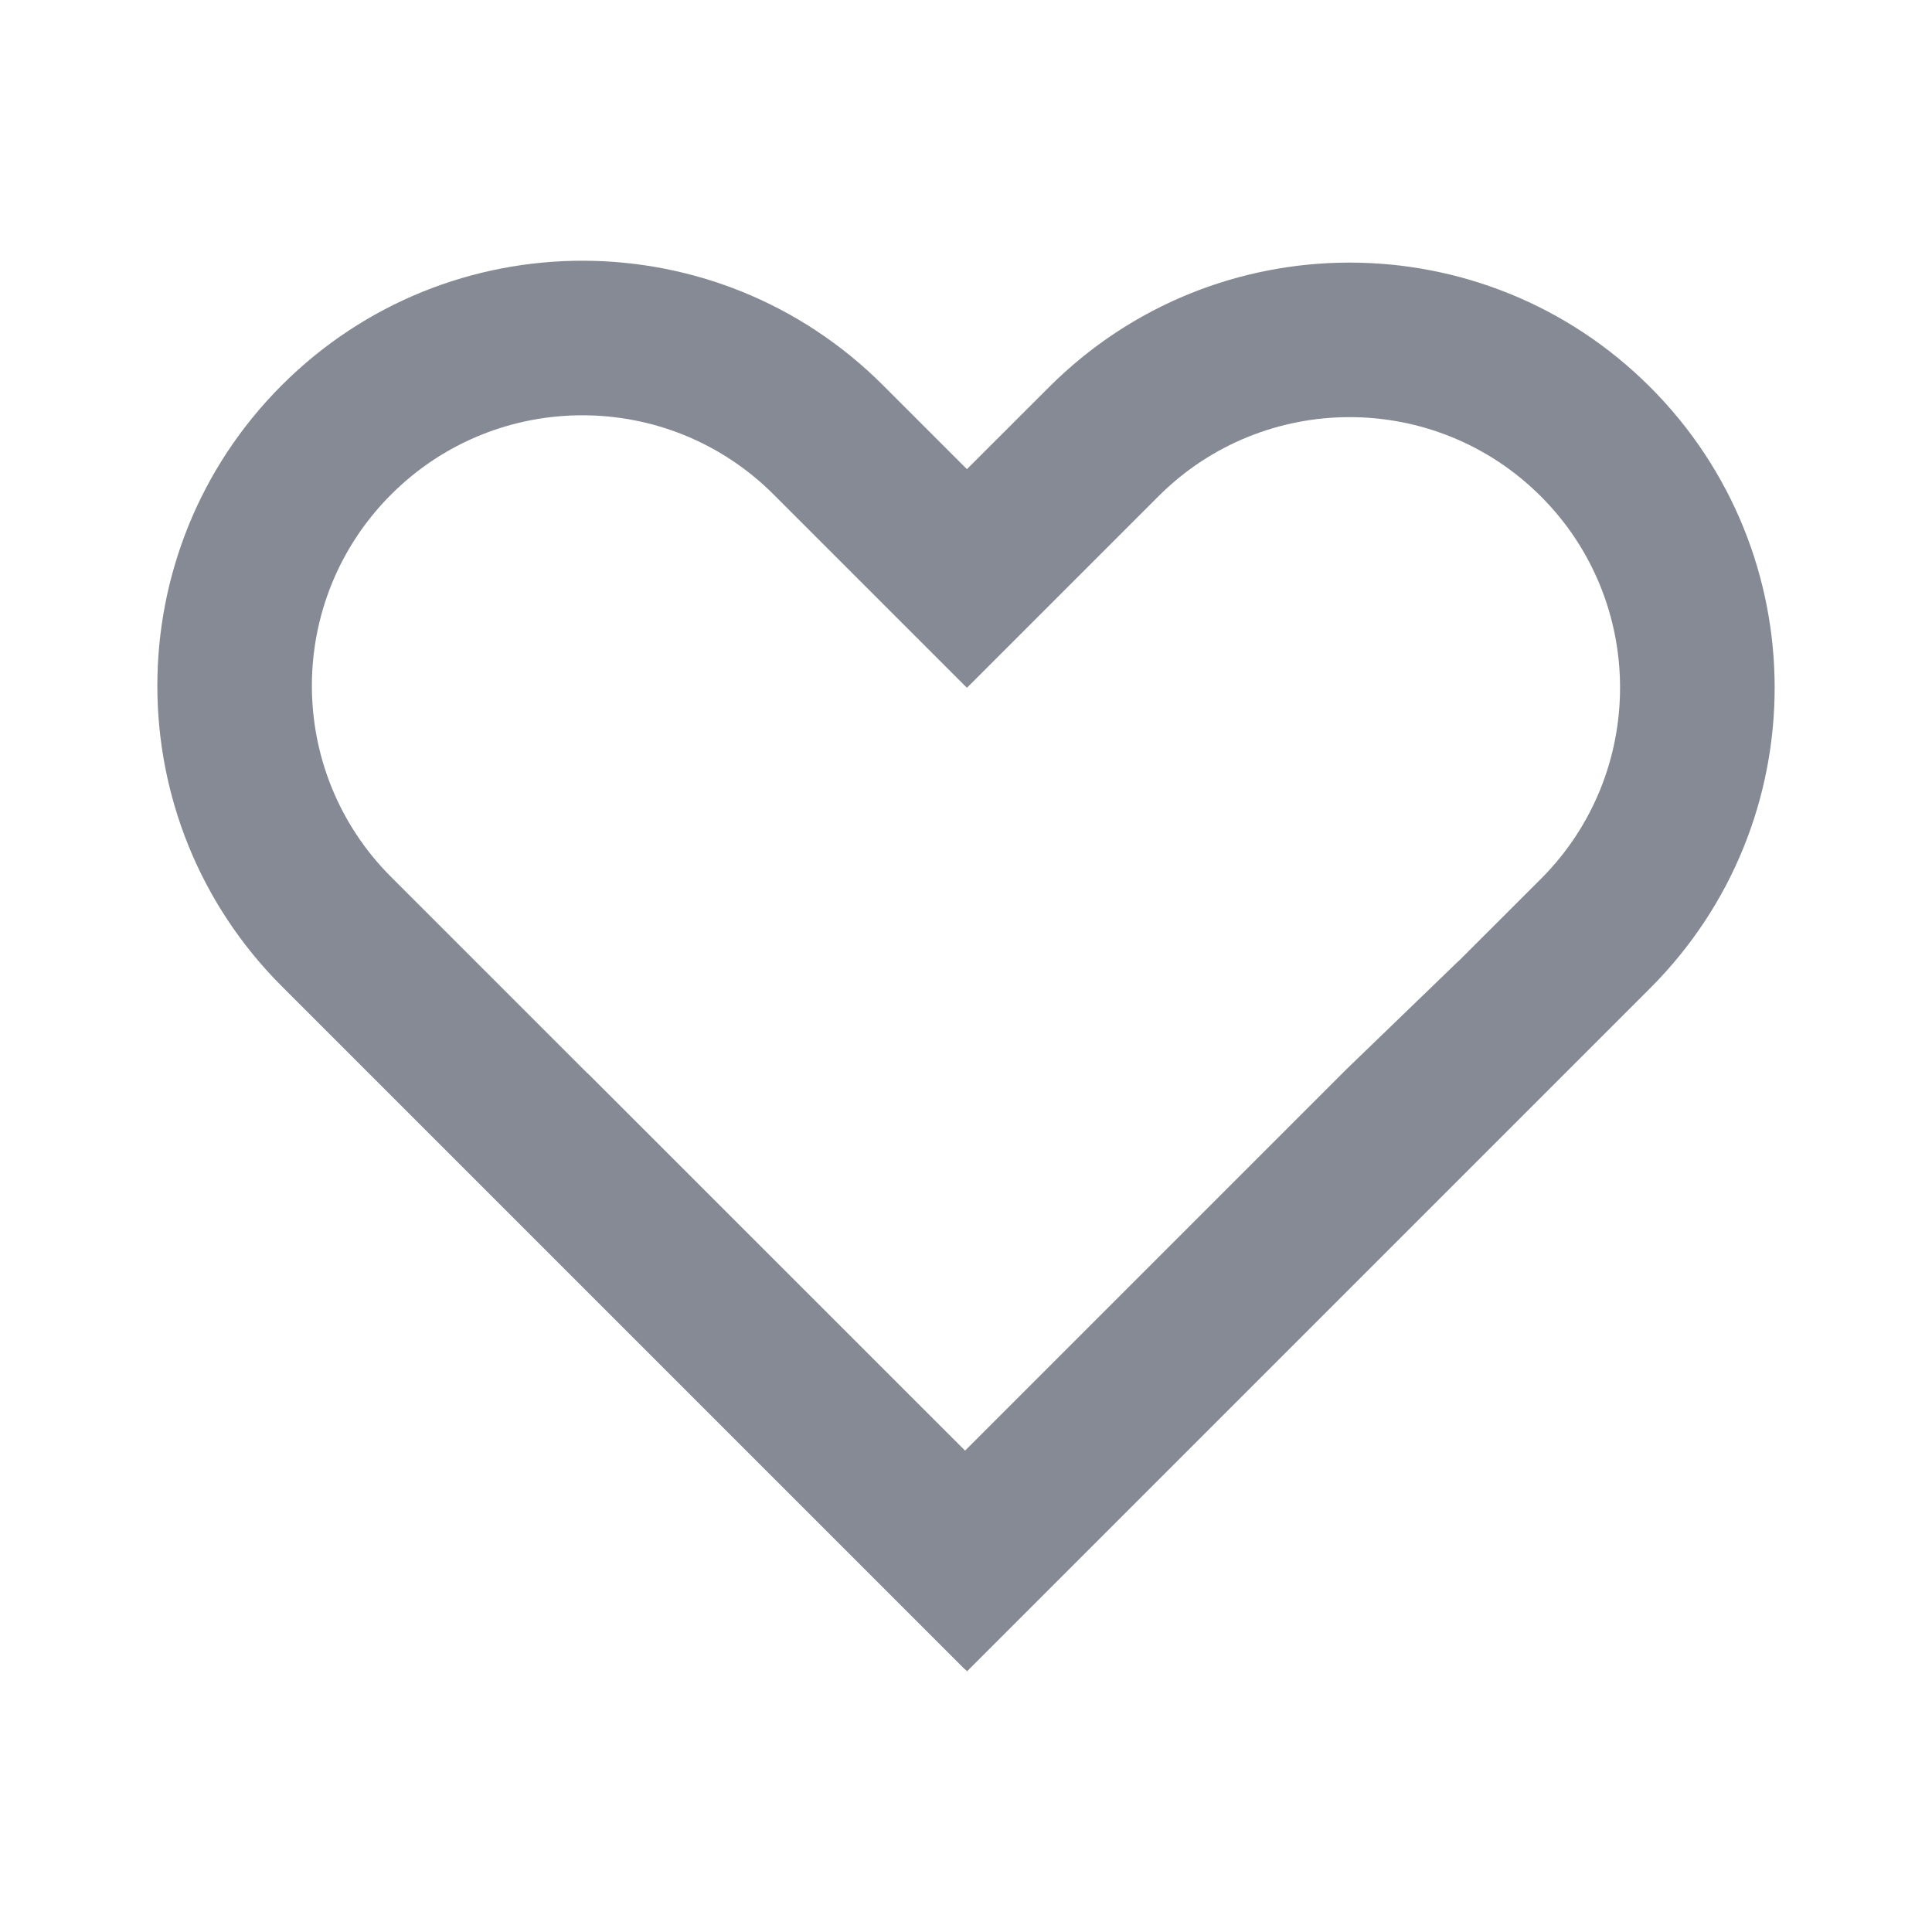
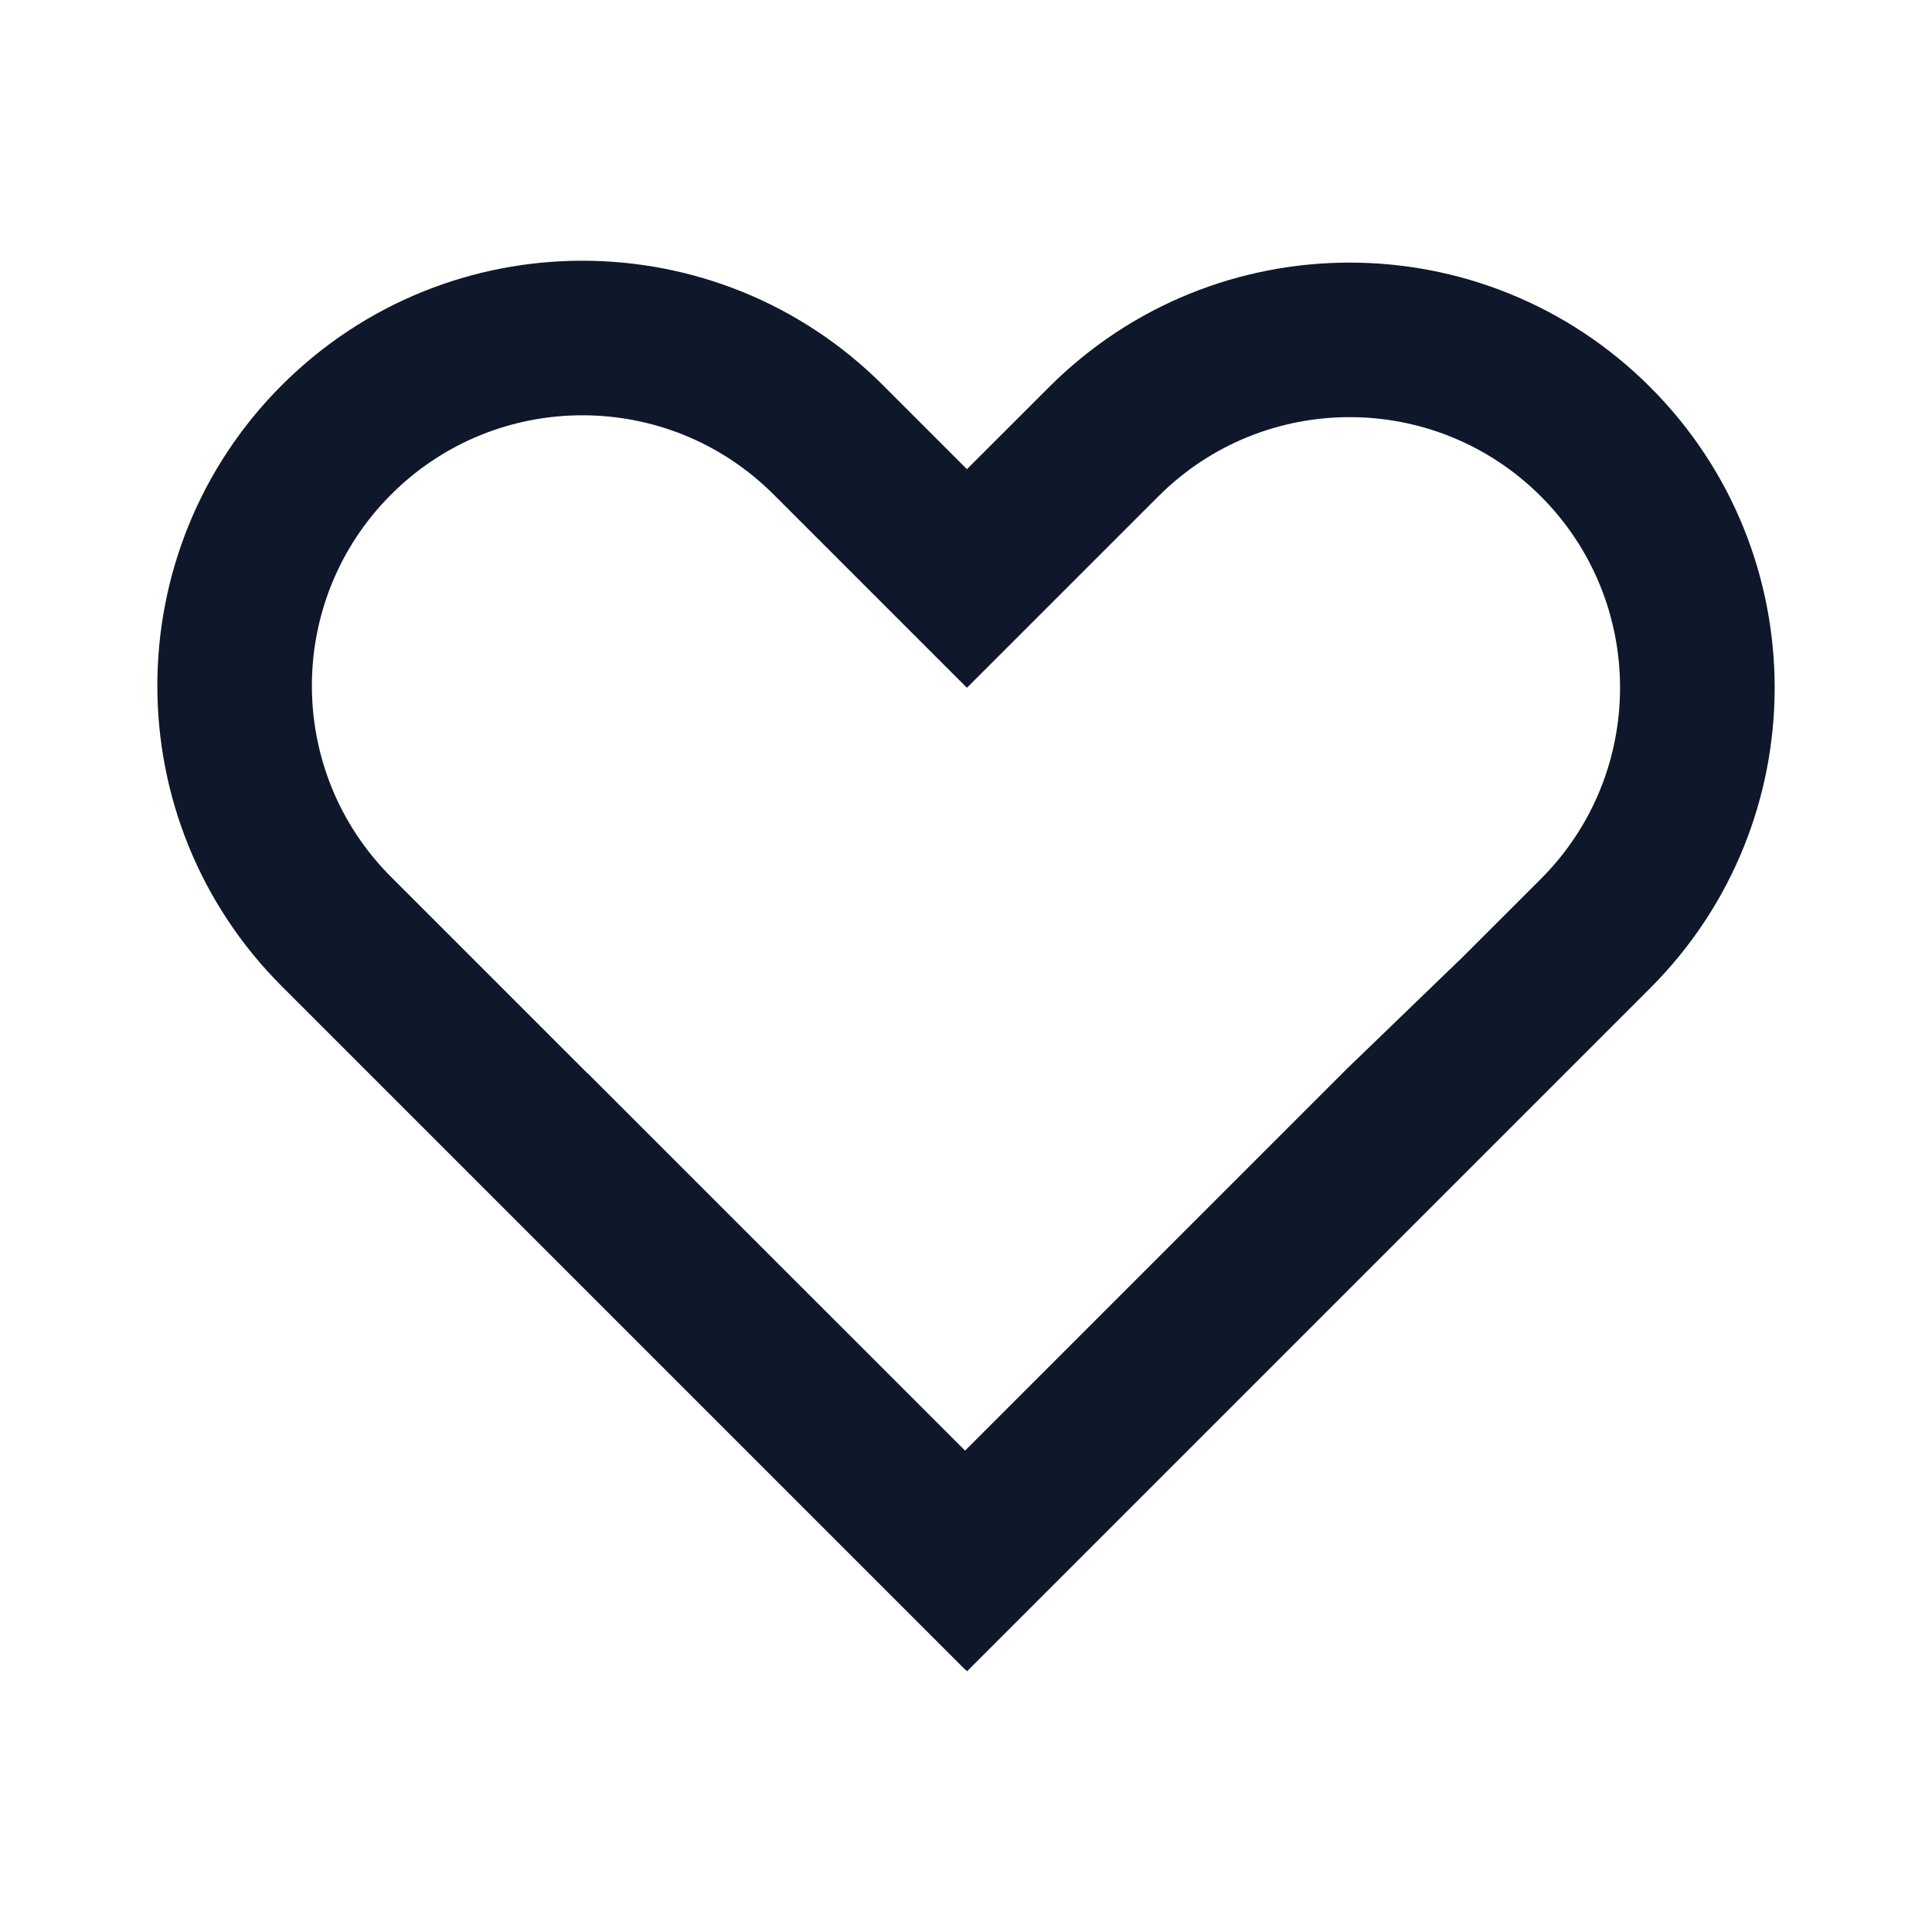
<svg xmlns="http://www.w3.org/2000/svg" width="25" height="25" viewBox="0 0 25 25" fill="none">
-   <path fill-rule="evenodd" clip-rule="evenodd" d="M12.512 6.071L11.425 4.984C9.277 2.837 5.795 2.837 3.647 4.984C1.499 7.132 1.499 10.615 3.647 12.763L12.486 21.602L12.488 21.6L12.514 21.626L21.353 12.787C23.501 10.639 23.501 7.157 21.353 5.009C19.205 2.861 15.723 2.861 13.575 5.009L12.512 6.071ZM12.488 18.771L17.424 13.835L18.875 12.434L18.876 12.435L19.939 11.373C21.305 10.006 21.305 7.79 19.939 6.423C18.572 5.056 16.356 5.056 14.989 6.423L12.513 8.899L12.506 8.892L12.505 8.893L10.011 6.399C8.644 5.032 6.428 5.032 5.061 6.399C3.694 7.766 3.694 9.982 5.061 11.348L7.601 13.888L7.602 13.886L12.488 18.771Z" fill="#0F172A" fill-opacity="0.5" />
+   <path fill-rule="evenodd" clip-rule="evenodd" d="M12.512 6.071L11.425 4.984C9.277 2.837 5.795 2.837 3.647 4.984C1.499 7.132 1.499 10.615 3.647 12.763L12.486 21.602L12.488 21.6L12.514 21.626L21.353 12.787C23.501 10.639 23.501 7.157 21.353 5.009C19.205 2.861 15.723 2.861 13.575 5.009L12.512 6.071ZM12.488 18.771L17.424 13.835L18.875 12.434L18.876 12.435L19.939 11.373C21.305 10.006 21.305 7.79 19.939 6.423C18.572 5.056 16.356 5.056 14.989 6.423L12.513 8.899L12.506 8.892L12.505 8.893L10.011 6.399C8.644 5.032 6.428 5.032 5.061 6.399C3.694 7.766 3.694 9.982 5.061 11.348L7.601 13.888L7.602 13.886L12.488 18.771Z" fill="#0F172A" />
</svg>
